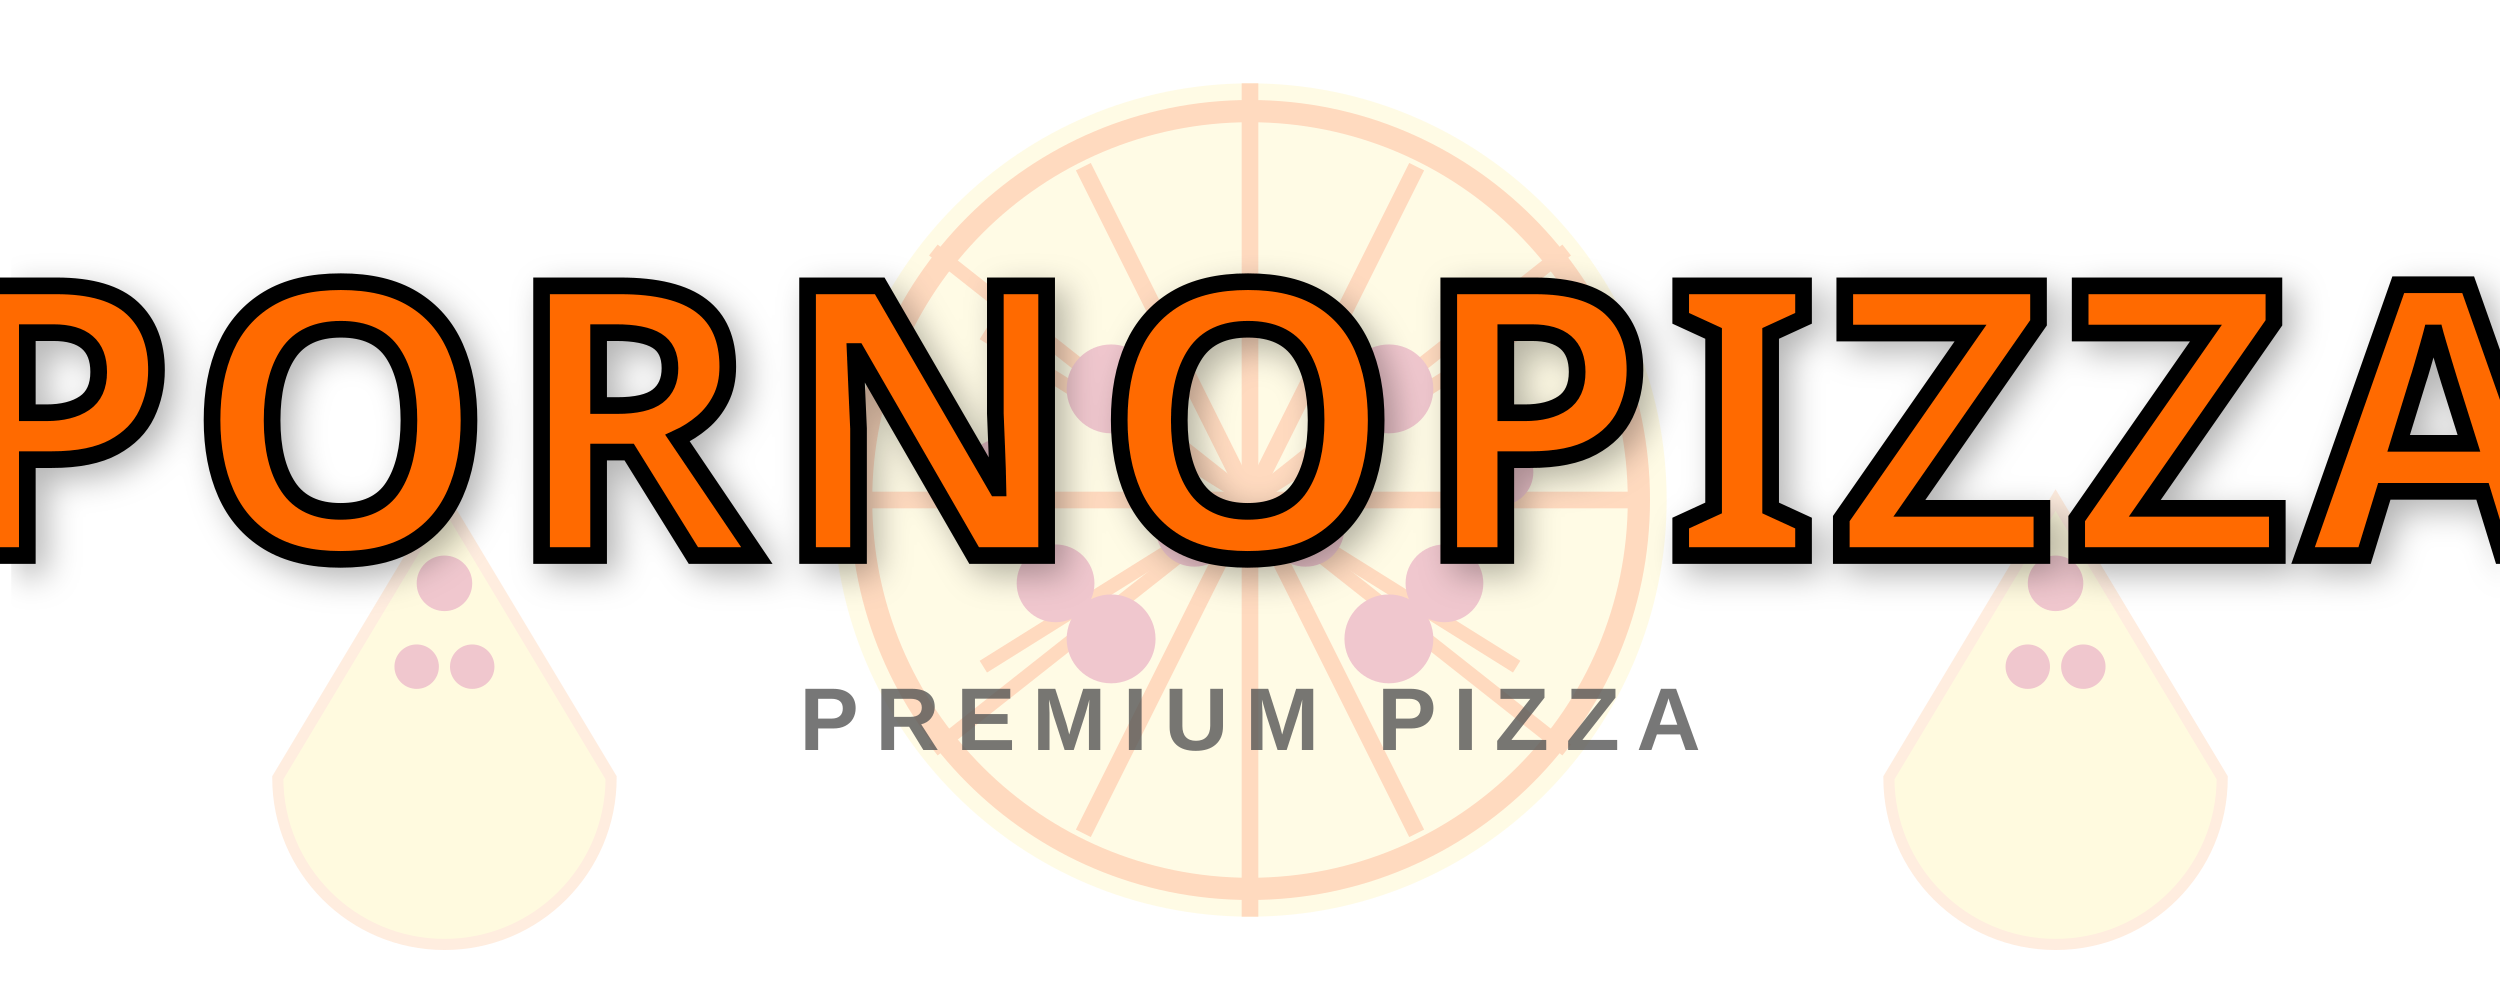
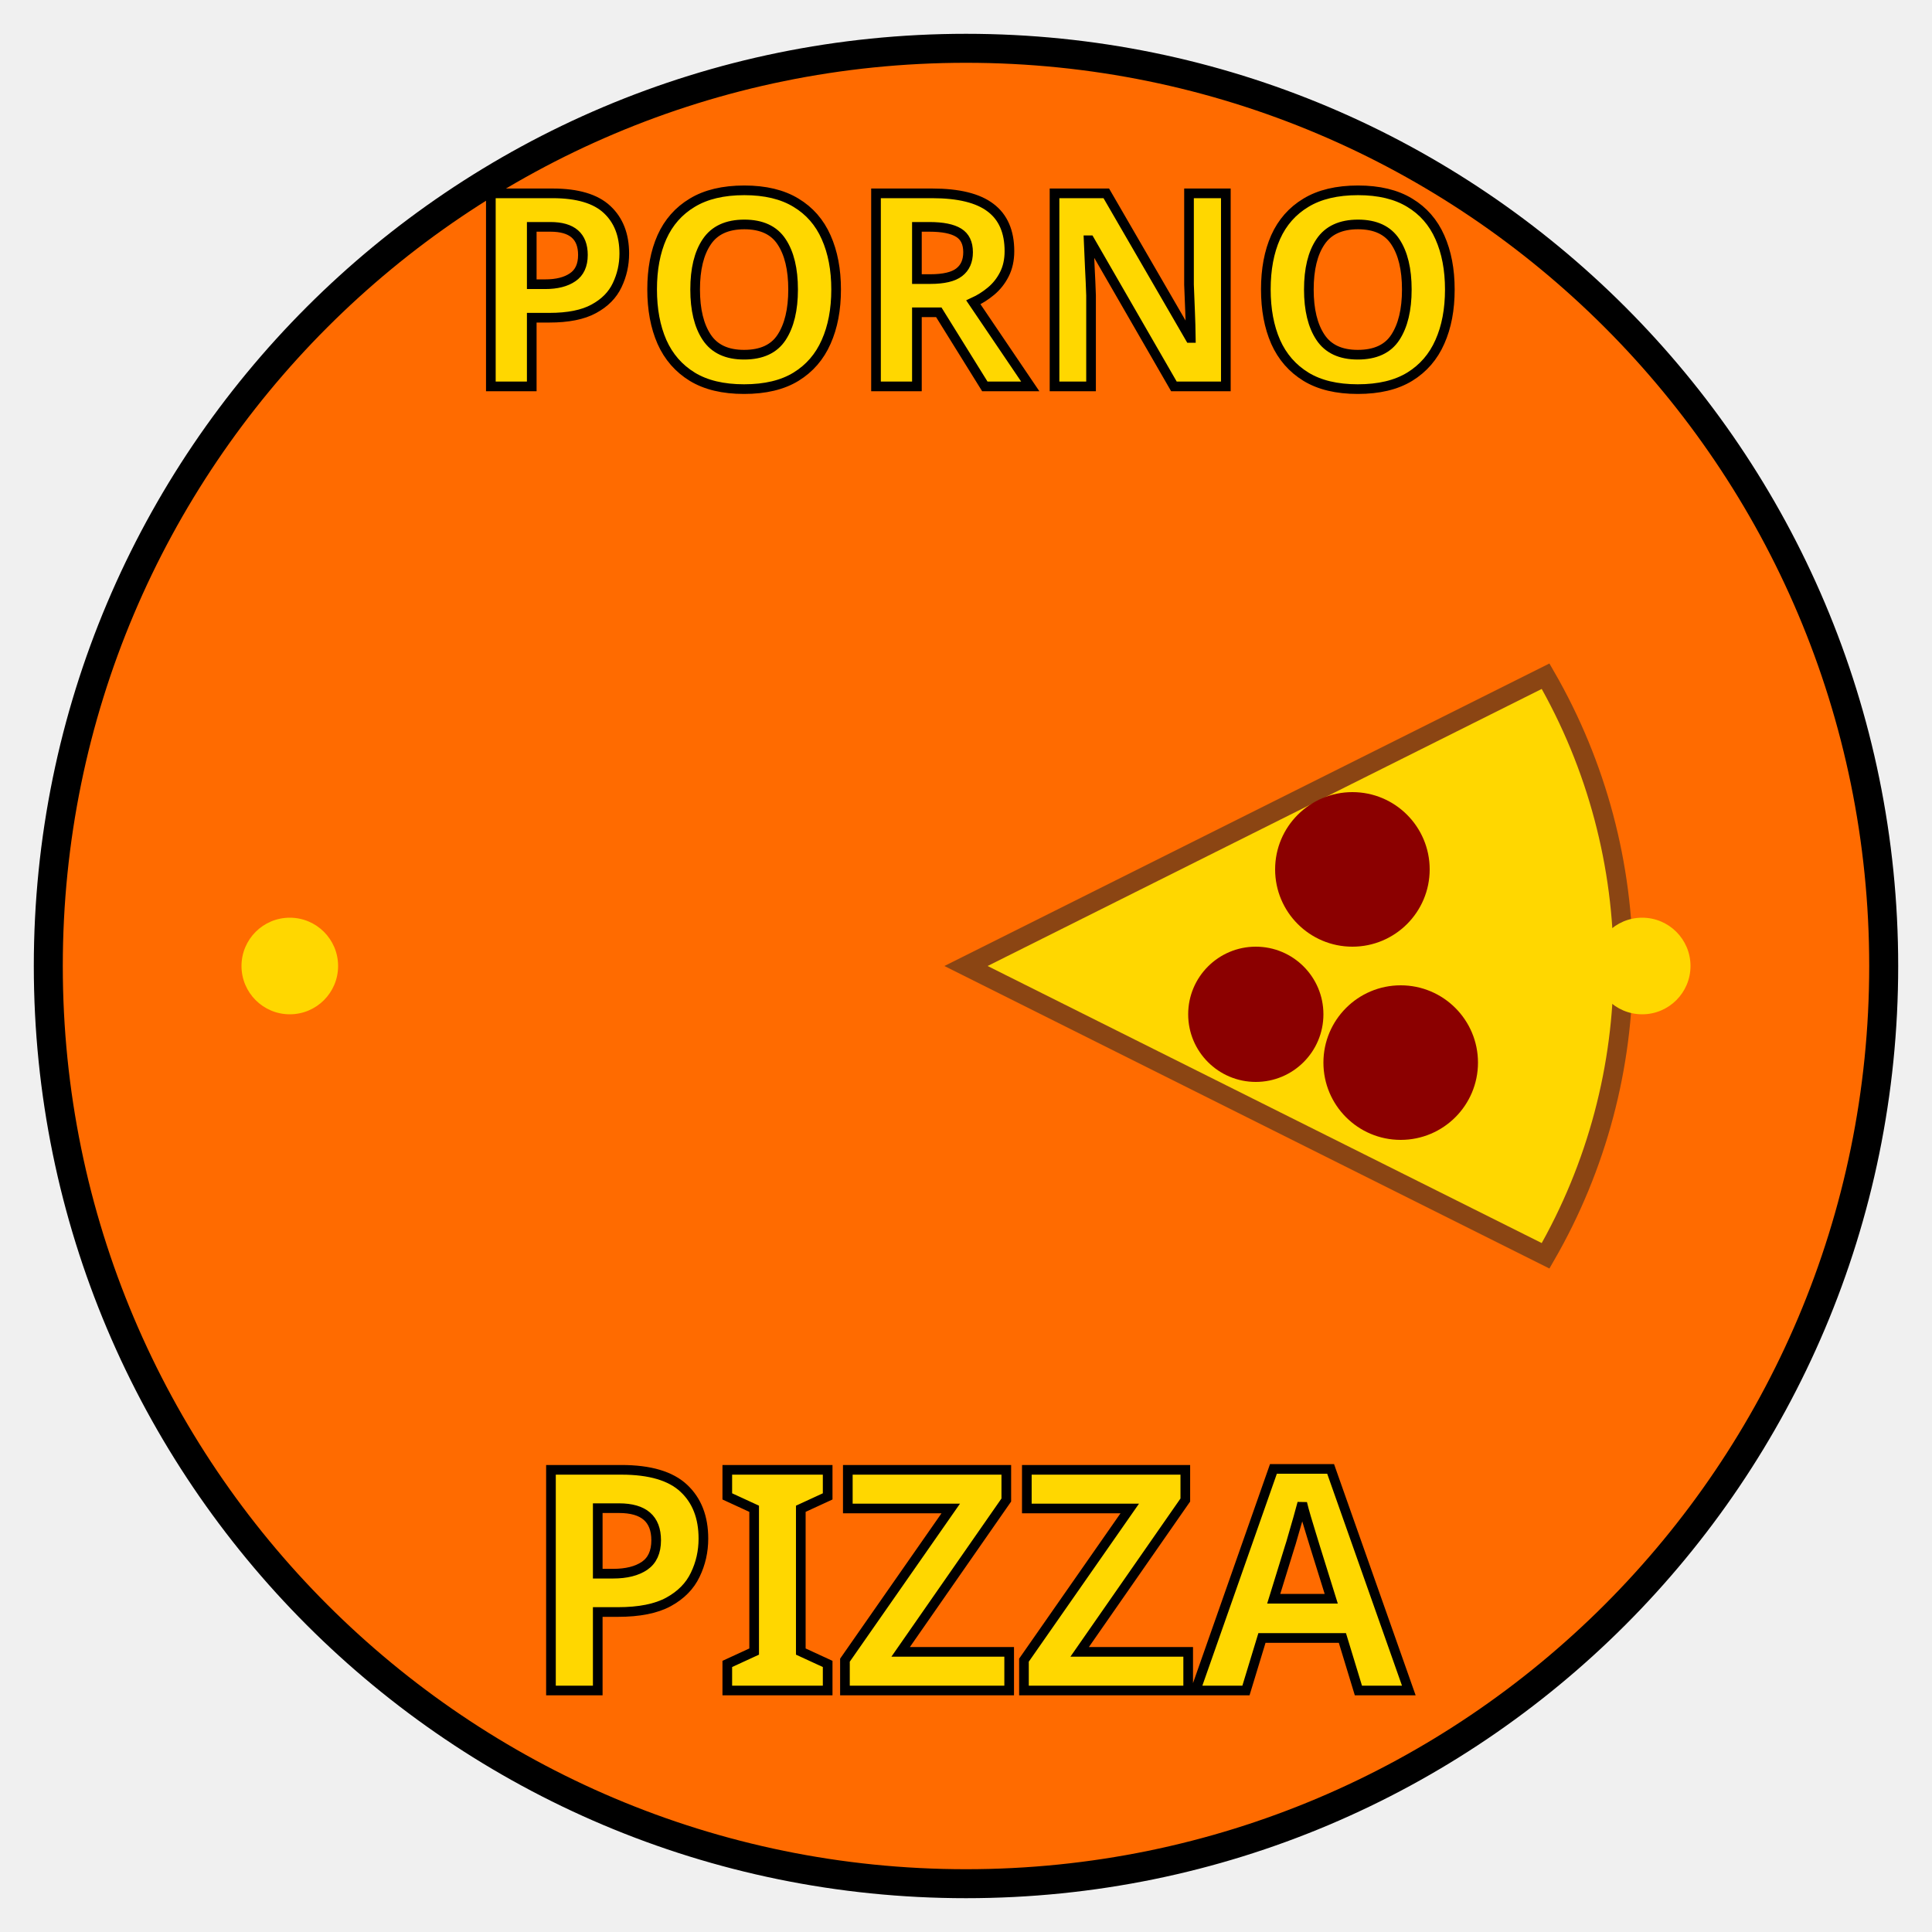
- <svg xmlns="http://www.w3.org/2000/svg" width="450" height="180" viewBox="0 0 450 180">
-   <defs>
-     <filter id="textShadow" x="-50%" y="-50%" width="200%" height="200%">
-       <feDropShadow dx="2" dy="2" stdDeviation="3" flood-color="#000" flood-opacity="0.3" />
-     </filter>
-   </defs>
-   <rect width="450" height="180" fill="#FFF" />
-   <g opacity="0.25" id="background-graphics">
-     <circle cx="225" cy="90" r="75" fill="#FFD700" opacity="0.4" />
-     <circle cx="225" cy="90" r="70" fill="none" stroke="#FF6B00" stroke-width="4" />
-     <line x1="225" y1="15" x2="225" y2="165" stroke="#FF6B00" stroke-width="3" />
-     <line x1="155" y1="90" x2="295" y2="90" stroke="#FF6B00" stroke-width="3" />
-     <line x1="195" y1="30" x2="255" y2="150" stroke="#FF6B00" stroke-width="3" />
-     <line x1="255" y1="30" x2="195" y2="150" stroke="#FF6B00" stroke-width="3" />
-     <line x1="168" y1="45" x2="282" y2="135" stroke="#FF6B00" stroke-width="2.5" />
-     <line x1="282" y1="45" x2="168" y2="135" stroke="#FF6B00" stroke-width="2.5" />
-     <line x1="177" y1="60" x2="273" y2="120" stroke="#FF6B00" stroke-width="2.5" />
-     <line x1="273" y1="60" x2="177" y2="120" stroke="#FF6B00" stroke-width="2.5" />
-     <circle cx="200" cy="70" r="8" fill="#C41E3A" />
-     <circle cx="250" cy="70" r="8" fill="#C41E3A" />
-     <circle cx="215" cy="95" r="7" fill="#C41E3A" />
-     <circle cx="235" cy="95" r="7" fill="#C41E3A" />
-     <circle cx="200" cy="115" r="8" fill="#C41E3A" />
-     <circle cx="250" cy="115" r="8" fill="#C41E3A" />
-     <circle cx="180" cy="85" r="6" fill="#C41E3A" />
-     <circle cx="270" cy="85" r="6" fill="#C41E3A" />
-     <circle cx="190" cy="105" r="7" fill="#C41E3A" />
-     <circle cx="260" cy="105" r="7" fill="#C41E3A" />
-     <path d="M 80 90 L 110 140 A 25 25 0 0 1 50 140 Z" fill="#FFD700" opacity="0.5" stroke="#FF6B00" stroke-width="2" />
-     <circle cx="80" cy="105" r="5" fill="#C41E3A" />
-     <circle cx="75" cy="120" r="4" fill="#C41E3A" />
-     <circle cx="85" cy="120" r="4" fill="#C41E3A" />
-     <path d="M 370 90 L 400 140 A 25 25 0 0 1 340 140 Z" fill="#FFD700" opacity="0.5" stroke="#FF6B00" stroke-width="2" />
-     <circle cx="370" cy="105" r="5" fill="#C41E3A" />
-     <circle cx="365" cy="120" r="4" fill="#C41E3A" />
-     <circle cx="375" cy="120" r="4" fill="#C41E3A" />
-   </g>
-   <g id="main-text" filter="url(#textShadow)">
-     <text x="225" y="100" font-family="Impact, Arial Black, sans-serif" font-size="68" font-weight="900" fill="#FF6B00" text-anchor="middle" letter-spacing="3">
-       PORNOPIZZA
-     </text>
-     <text x="225" y="100" font-family="Impact, Arial Black, sans-serif" font-size="68" font-weight="900" fill="none" stroke="#000" stroke-width="3" text-anchor="middle" letter-spacing="3">
-       PORNOPIZZA
-     </text>
-   </g>
-   <text x="225" y="135" font-family="Arial, sans-serif" font-size="16" font-weight="600" fill="#555" text-anchor="middle" letter-spacing="3" opacity="0.8">
-     PREMIUM PIZZA
-   </text>
+ <svg xmlns="http://www.w3.org/2000/svg" width="200" height="200" viewBox="0 0 200 200">
+   <circle cx="100" cy="100" r="95" fill="#FF6B00" stroke="#000" stroke-width="3" />
+   <path d="M 100 100 L 160 70 A 60 60 0 0 1 160 130 Z" fill="#FFD700" stroke="#8B4513" stroke-width="2" />
+   <circle cx="140" cy="90" r="8" fill="#8B0000" />
+   <circle cx="145" cy="110" r="8" fill="#8B0000" />
+   <circle cx="130" cy="105" r="7" fill="#8B0000" />
+   <text x="100" y="40" font-family="Arial Black, sans-serif" font-size="28" font-weight="bold" fill="#FFD700" text-anchor="middle" stroke="#000" stroke-width="1">PORNO</text>
+   <text x="100" y="175" font-family="Arial Black, sans-serif" font-size="32" font-weight="bold" fill="#FFD700" text-anchor="middle" stroke="#000" stroke-width="1">PIZZA</text>
+   <circle cx="30" cy="100" r="5" fill="#FFD700" />
+   <circle cx="170" cy="100" r="5" fill="#FFD700" />
</svg>
